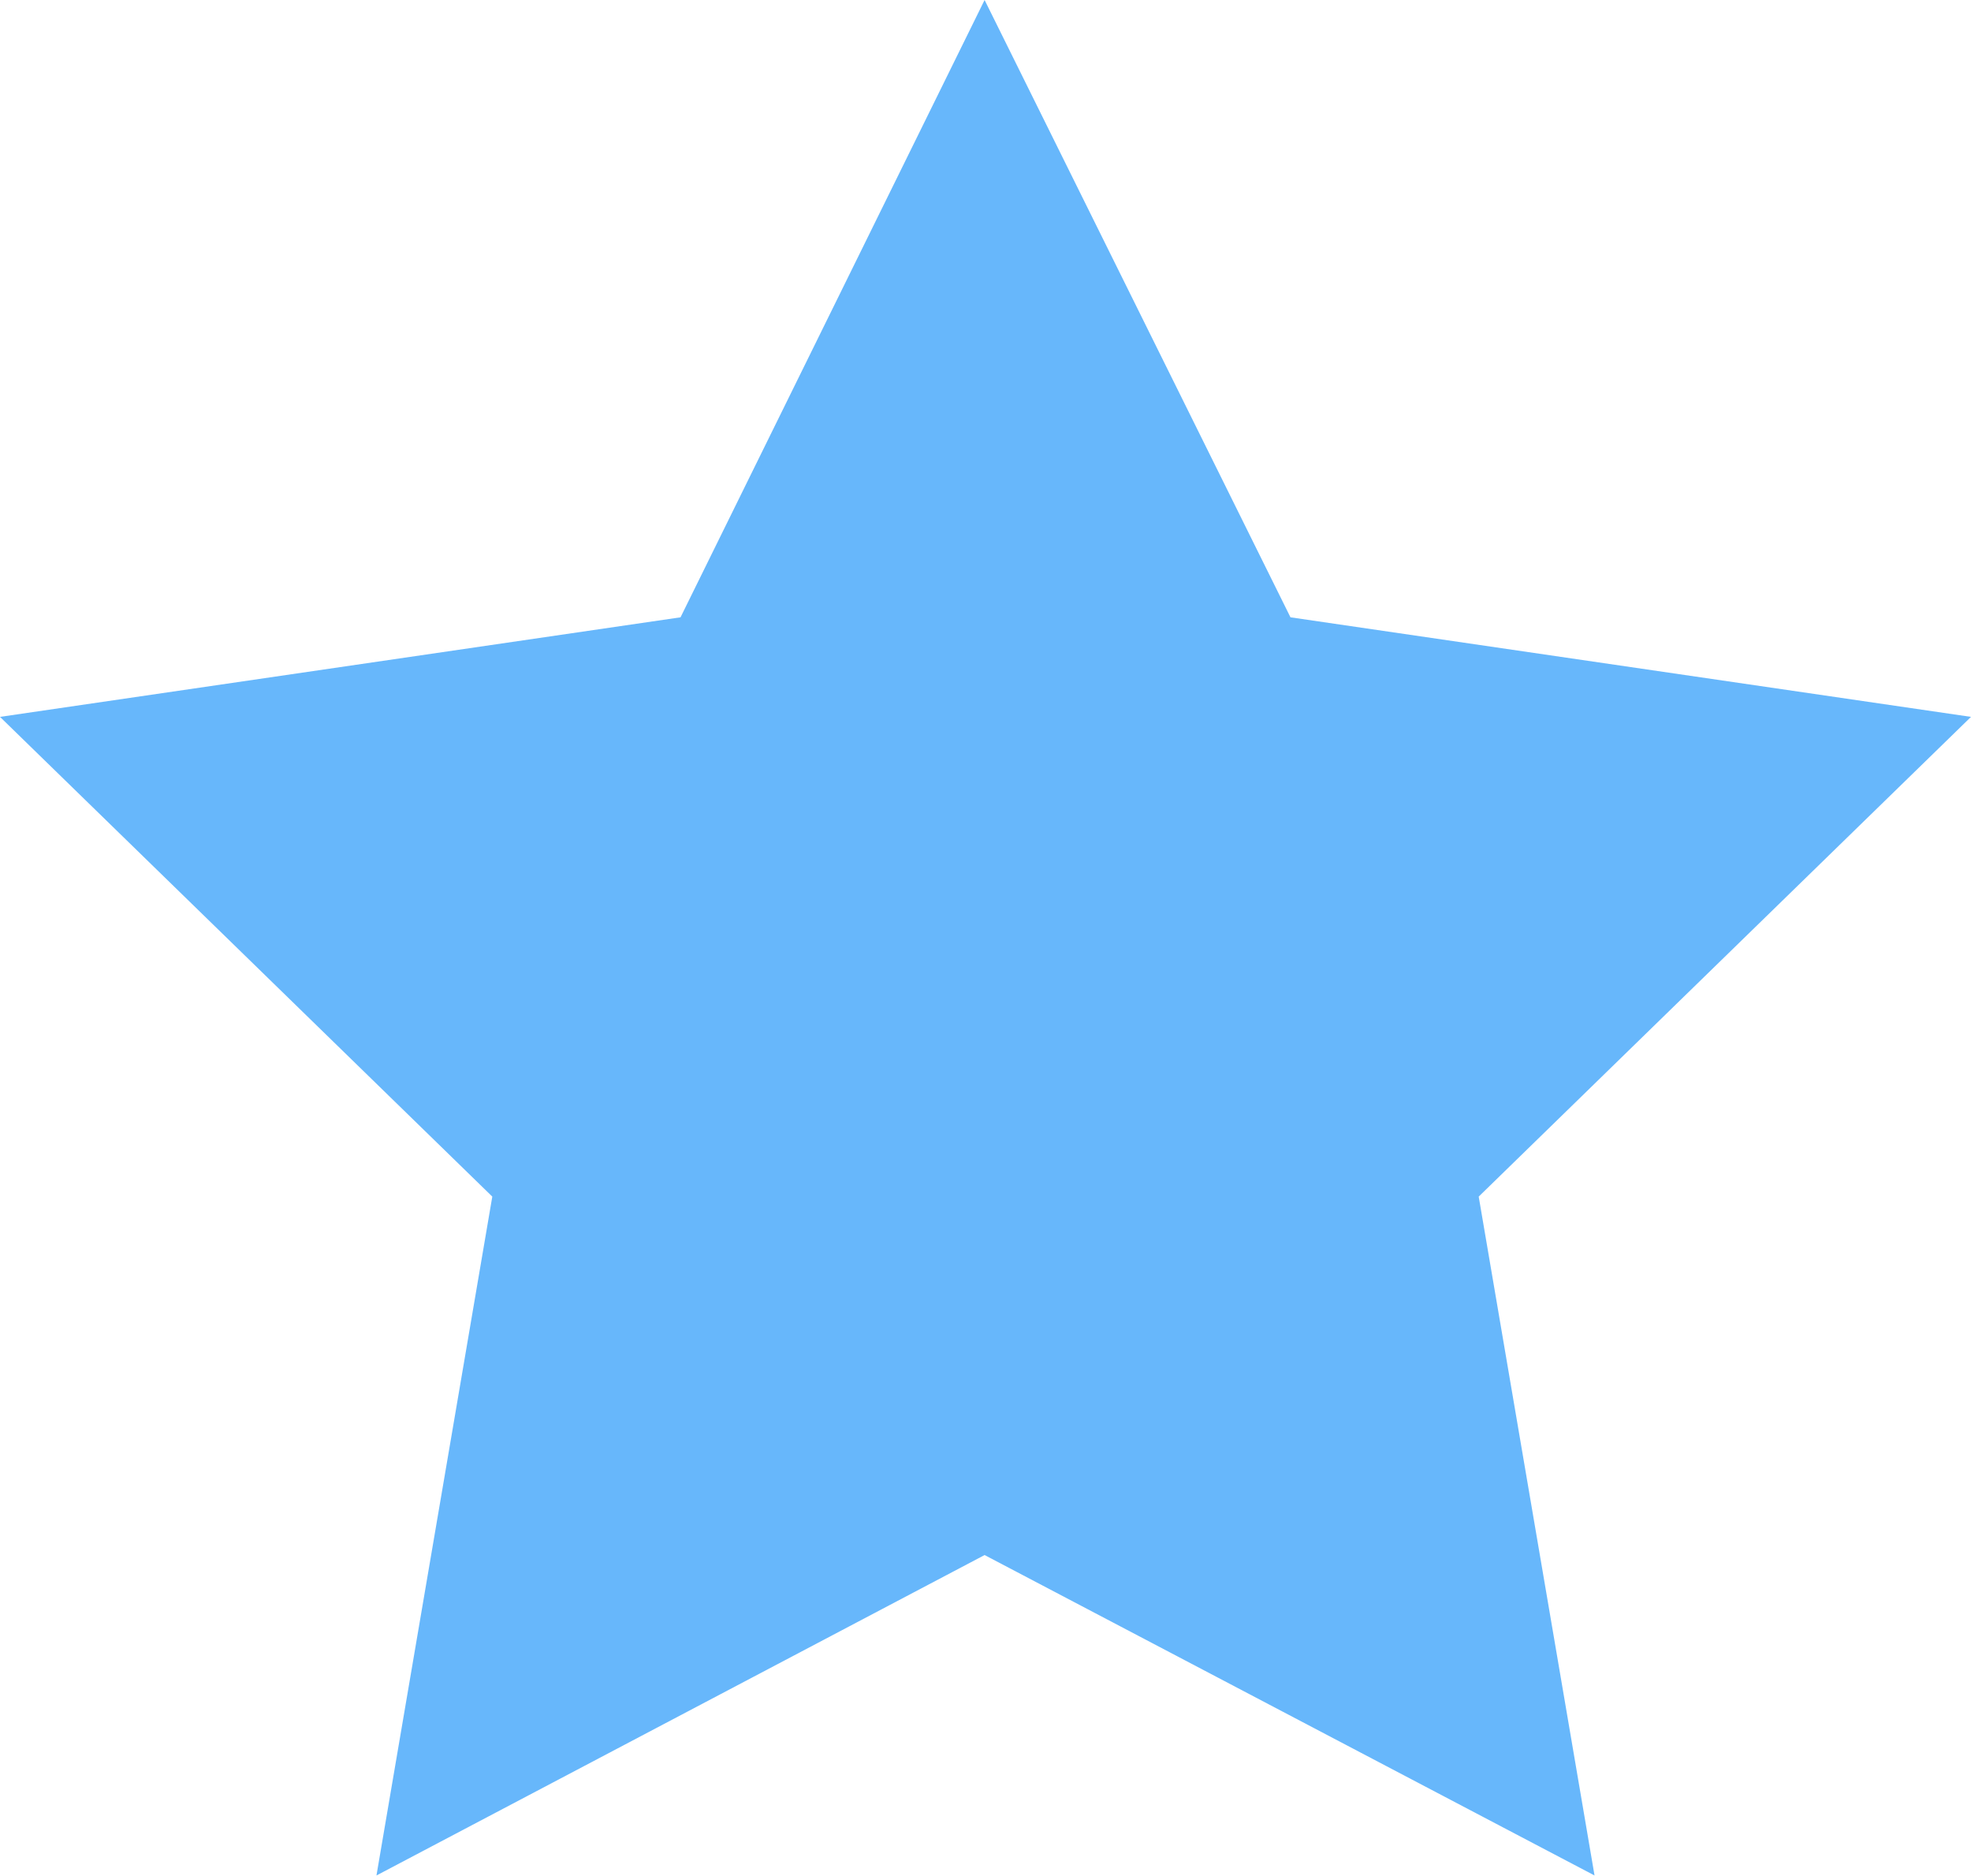
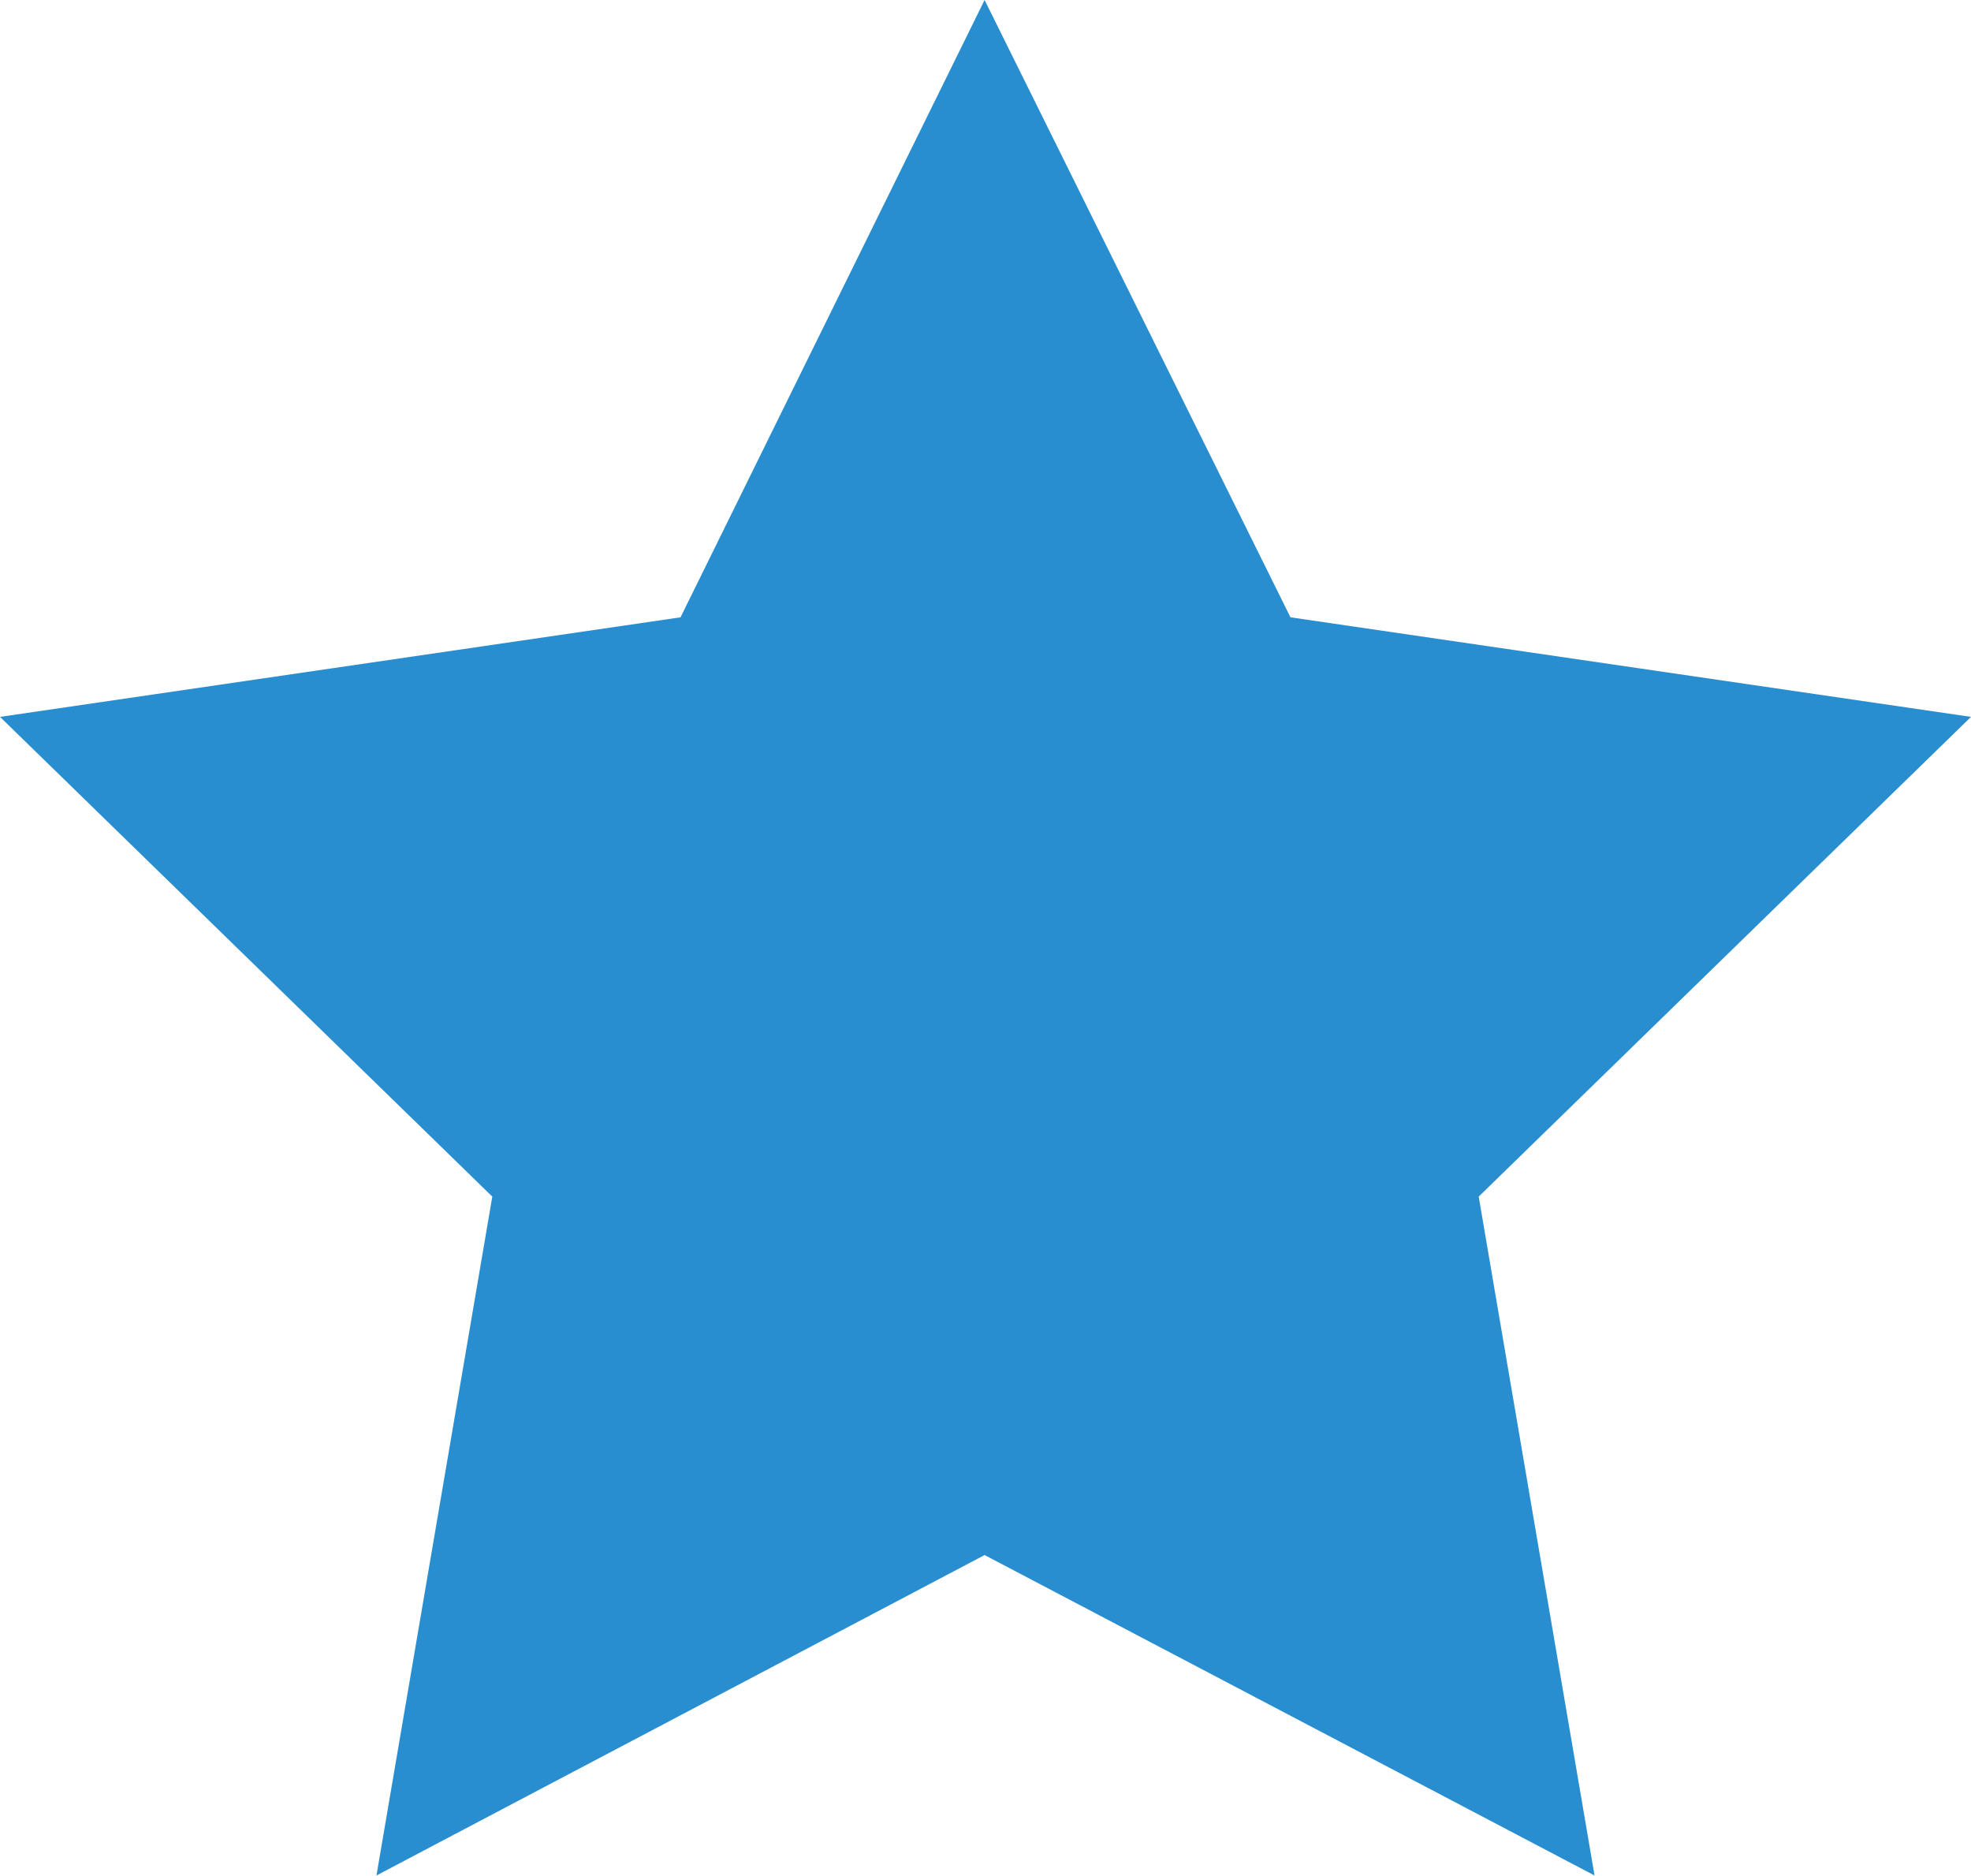
<svg xmlns="http://www.w3.org/2000/svg" width="108.9" height="103.6" viewBox="0 0 108.9 103.6">
  <defs>
-     <style>.cls-1{fill:#67B7FB;}</style>
+     <style>.cls-1{fill:#288ecf;}</style>
  </defs>
  <g id="Layer_2" data-name="Layer 2">
    <g id="Layer_1-2" data-name="Layer 1">
      <polygon class="cls-1" points="54.4 0 71.3 34.1 108.9 39.6 81.7 66.1 88.1 103.6 54.4 85.9 20.8 103.6 27.2 66.1 0 39.6 37.6 34.1 54.4 0" />
    </g>
  </g>
</svg>
